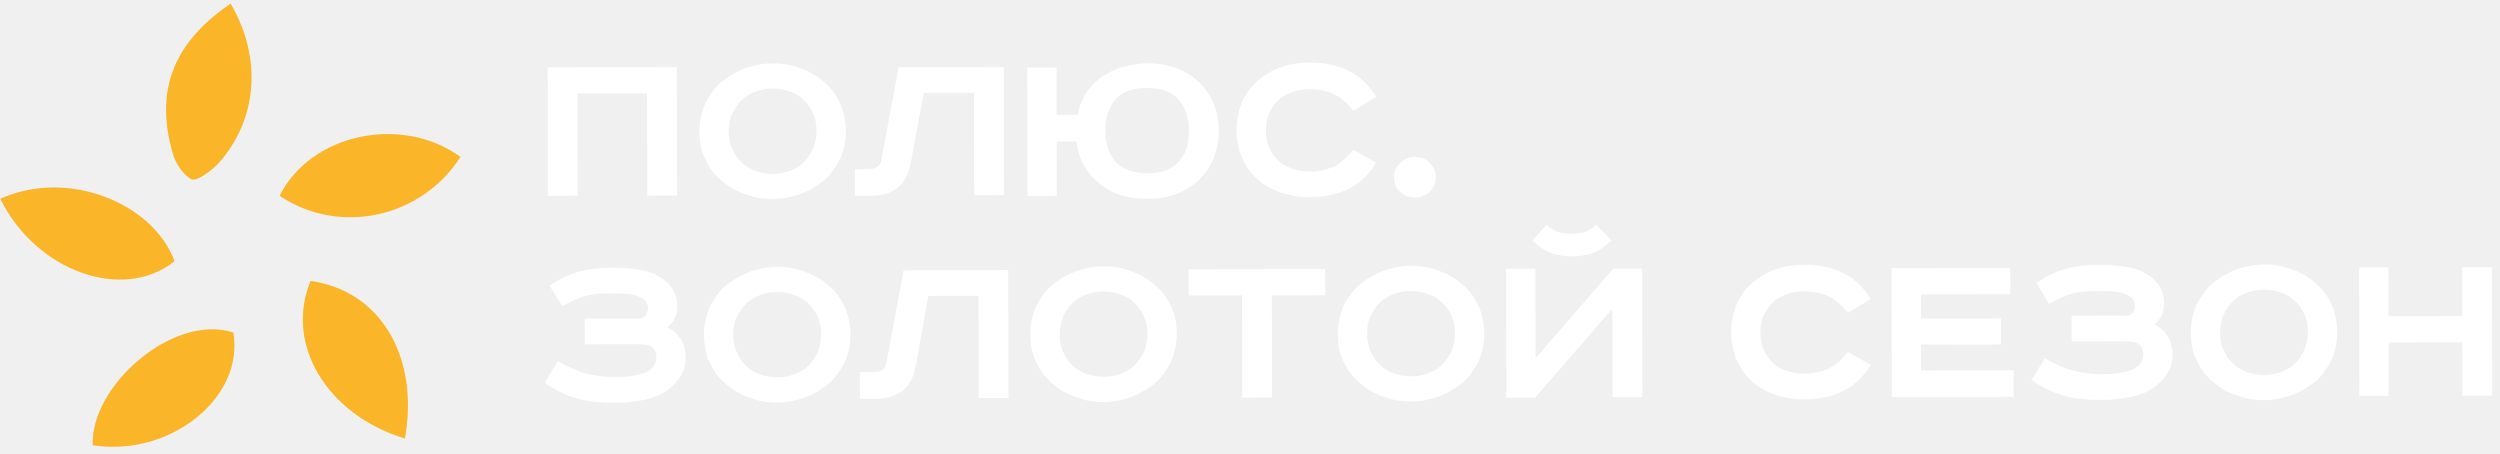
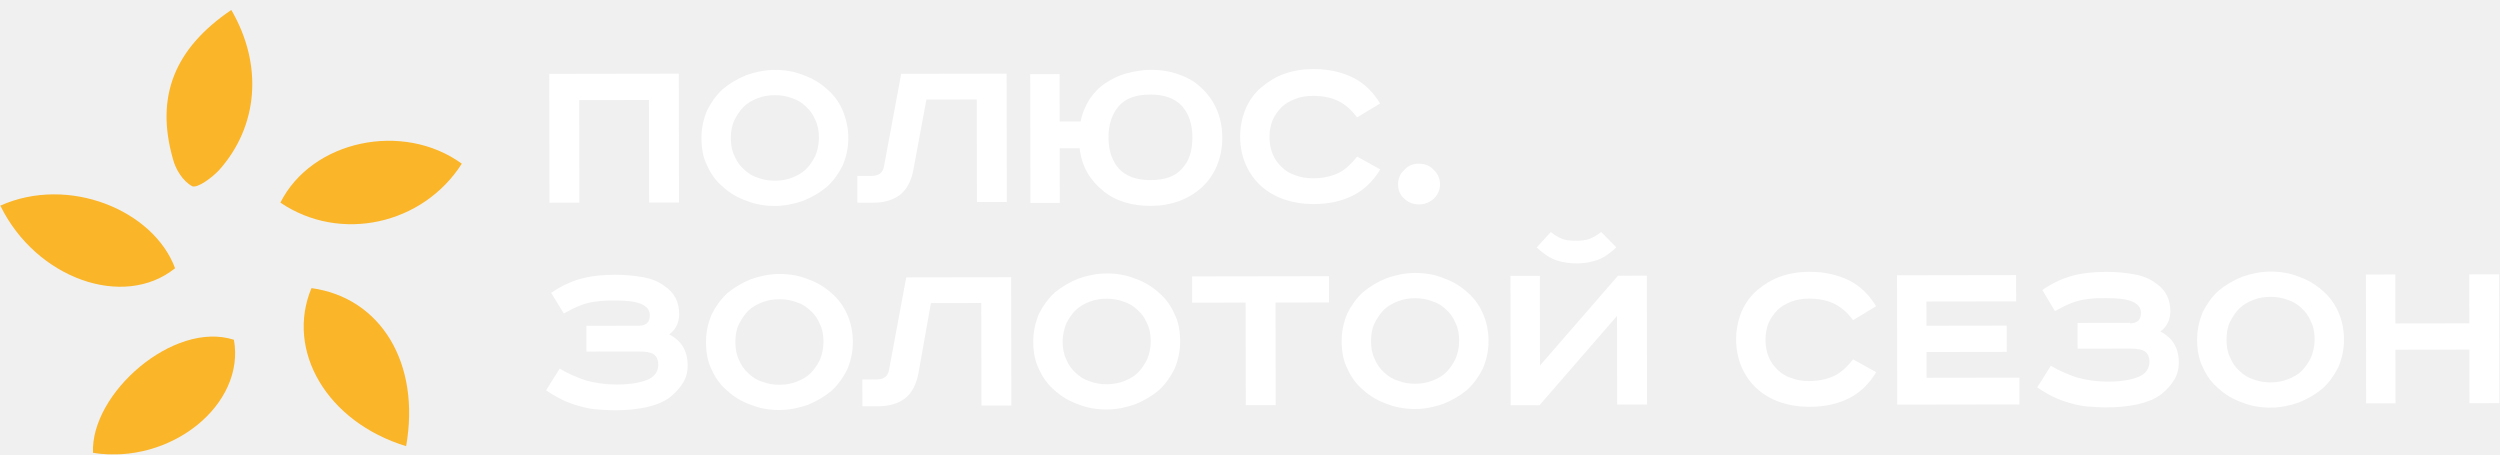
- <svg xmlns="http://www.w3.org/2000/svg" width="171" height="31" viewBox="0 0 171 31" fill="none">
-   <g clip-path="url(#clip0_121_23)">
-     <path d="M46.297 4.592L46.311 13.379L44.272 13.382L44.261 6.388L39.503 6.395L39.514 13.389L37.475 13.393L37.461 4.606L46.297 4.592Z" fill="white" />
-     <path d="M57.858 8.967C57.859 9.67 57.717 10.268 57.468 10.866C57.183 11.429 56.826 11.921 56.397 12.309C55.932 12.696 55.397 13.013 54.789 13.26C54.181 13.472 53.537 13.614 52.858 13.615C52.178 13.616 51.534 13.511 50.925 13.266C50.317 13.056 49.78 12.741 49.314 12.32C48.848 11.934 48.49 11.443 48.239 10.88C47.951 10.319 47.843 9.686 47.842 8.983C47.841 8.28 47.983 7.683 48.233 7.085C48.518 6.522 48.875 6.029 49.303 5.642C49.768 5.255 50.304 4.937 50.912 4.69C51.519 4.478 52.163 4.337 52.843 4.336C53.522 4.335 54.166 4.439 54.775 4.684C55.383 4.894 55.921 5.21 56.386 5.631C56.852 6.016 57.211 6.508 57.462 7.07C57.713 7.667 57.857 8.299 57.858 8.967ZM49.845 8.98C49.846 9.437 49.918 9.859 50.098 10.21C50.241 10.561 50.456 10.877 50.743 11.123C50.994 11.368 51.316 11.579 51.674 11.683C52.032 11.823 52.425 11.893 52.855 11.892C53.284 11.892 53.678 11.821 54.035 11.68C54.392 11.539 54.714 11.362 54.964 11.116C55.214 10.869 55.428 10.553 55.607 10.201C55.749 9.849 55.856 9.427 55.855 8.97C55.854 8.513 55.782 8.092 55.603 7.741C55.459 7.389 55.244 7.073 54.957 6.828C54.706 6.582 54.384 6.372 54.026 6.267C53.668 6.127 53.275 6.057 52.846 6.058C52.416 6.059 52.023 6.13 51.665 6.271C51.308 6.412 50.986 6.588 50.736 6.835C50.486 7.081 50.272 7.398 50.094 7.749C49.916 8.136 49.845 8.558 49.845 8.98Z" fill="white" />
-     <path d="M68.655 4.556L68.669 13.343L66.63 13.347L66.619 6.352L63.185 6.358L62.298 11.139C62.156 11.913 61.835 12.511 61.37 12.863C60.906 13.215 60.298 13.392 59.547 13.393L58.474 13.395L58.471 11.567L59.437 11.566C59.938 11.565 60.223 11.353 60.294 10.896L61.465 4.603L68.655 4.592L68.655 4.556Z" fill="white" />
-     <path d="M72.268 4.55L72.273 7.854L73.704 7.852C73.81 7.289 74.024 6.797 74.31 6.34C74.595 5.917 74.952 5.53 75.381 5.248C75.81 4.967 76.275 4.72 76.811 4.578C77.347 4.437 77.884 4.331 78.492 4.33C79.171 4.329 79.816 4.433 80.388 4.643C80.997 4.853 81.498 5.133 81.928 5.554C82.358 5.94 82.716 6.432 82.968 6.994C83.219 7.556 83.363 8.223 83.364 8.961C83.365 9.699 83.223 10.332 82.974 10.93C82.724 11.493 82.368 11.986 81.939 12.373C81.51 12.76 80.974 13.077 80.402 13.289C79.794 13.501 79.186 13.607 78.507 13.608C77.863 13.61 77.29 13.54 76.718 13.365C76.145 13.191 75.68 12.945 75.25 12.595C74.82 12.244 74.462 11.858 74.175 11.366C73.888 10.874 73.708 10.312 73.635 9.68L72.276 9.682L72.282 13.408L70.279 13.411L70.265 4.624L72.268 4.621L72.268 4.55ZM75.602 8.939C75.603 9.852 75.855 10.555 76.32 11.081C76.822 11.608 77.538 11.853 78.468 11.851C79.434 11.85 80.149 11.602 80.613 11.075C81.113 10.546 81.327 9.843 81.325 8.929C81.324 8.016 81.072 7.313 80.606 6.787C80.105 6.26 79.389 6.015 78.459 6.017C77.493 6.018 76.778 6.265 76.314 6.793C75.849 7.321 75.6 8.06 75.602 8.939Z" fill="white" />
-     <path d="M92.556 7.576C92.197 7.084 91.803 6.733 91.338 6.488C90.872 6.243 90.264 6.103 89.549 6.104C89.084 6.105 88.69 6.176 88.333 6.317C87.975 6.458 87.653 6.635 87.403 6.881C87.153 7.127 86.939 7.444 86.797 7.761C86.654 8.112 86.583 8.499 86.584 8.921C86.585 9.343 86.657 9.729 86.8 10.08C86.944 10.432 87.159 10.713 87.41 10.958C87.661 11.204 87.983 11.414 88.341 11.519C88.699 11.659 89.093 11.729 89.558 11.728C90.273 11.727 90.845 11.585 91.346 11.338C91.81 11.092 92.203 10.704 92.56 10.247L94.135 11.123C93.672 11.897 93.064 12.496 92.314 12.883C91.563 13.271 90.669 13.484 89.596 13.485C88.881 13.486 88.237 13.382 87.592 13.172C86.984 12.962 86.447 12.647 86.017 12.261C85.587 11.875 85.228 11.383 84.977 10.821C84.726 10.259 84.582 9.592 84.581 8.889C84.579 8.186 84.722 7.553 84.971 6.955C85.221 6.392 85.578 5.9 86.042 5.512C86.506 5.125 87.007 4.808 87.614 4.596C88.222 4.384 88.866 4.278 89.581 4.277C90.619 4.275 91.513 4.484 92.301 4.87C93.053 5.255 93.662 5.852 94.128 6.624L92.556 7.576Z" fill="white" />
-     <path d="M96.782 10.733C97.176 10.732 97.534 10.872 97.784 11.153C98.071 11.434 98.215 11.75 98.215 12.136C98.216 12.523 98.073 12.839 97.787 13.121C97.502 13.367 97.18 13.509 96.787 13.509C96.393 13.51 96.035 13.37 95.784 13.124C95.498 12.879 95.354 12.562 95.353 12.141C95.353 11.754 95.495 11.402 95.781 11.156C96.067 10.839 96.389 10.733 96.782 10.733Z" fill="white" />
-     <path d="M43.57 21.783C44.071 21.783 44.321 21.536 44.32 21.079C44.32 20.728 44.14 20.482 43.747 20.307C43.353 20.132 42.78 20.062 41.993 20.064C41.6 20.064 41.242 20.065 40.92 20.101C40.598 20.136 40.312 20.172 40.062 20.243C39.776 20.313 39.526 20.419 39.275 20.525C39.025 20.631 38.739 20.807 38.453 20.948L37.593 19.544C38.307 19.05 39.022 18.733 39.702 18.556C40.381 18.379 41.132 18.308 41.955 18.306C42.67 18.305 43.314 18.375 43.887 18.479C44.459 18.584 44.96 18.794 45.319 19.074C45.999 19.53 46.322 20.162 46.323 21.006C46.324 21.287 46.253 21.568 46.146 21.779C46.039 22.026 45.86 22.202 45.646 22.378C46.469 22.798 46.9 23.5 46.901 24.485C46.902 24.941 46.795 25.328 46.581 25.68C46.367 26.032 46.081 26.349 45.688 26.666C45.26 26.983 44.723 27.194 44.115 27.336C43.472 27.477 42.757 27.549 41.969 27.55C41.469 27.551 41.039 27.517 40.61 27.482C40.181 27.448 39.787 27.343 39.429 27.238C39.035 27.133 38.678 26.993 38.319 26.818C37.962 26.643 37.603 26.432 37.245 26.187L38.173 24.709C38.746 25.06 39.355 25.305 39.963 25.515C40.607 25.689 41.287 25.794 42.074 25.793C42.933 25.791 43.612 25.685 44.148 25.473C44.649 25.261 44.899 24.909 44.898 24.417C44.897 24.136 44.79 23.89 44.611 23.75C44.431 23.61 44.074 23.54 43.573 23.541L39.996 23.547L39.993 21.789L43.57 21.783Z" fill="white" />
-     <path d="M58.168 22.885C58.169 23.588 58.027 24.185 57.777 24.783C57.492 25.346 57.135 25.839 56.706 26.226C56.242 26.613 55.706 26.931 55.098 27.178C54.49 27.389 53.847 27.531 53.167 27.532C52.487 27.533 51.843 27.429 51.235 27.184C50.626 26.974 50.089 26.658 49.624 26.237C49.158 25.851 48.799 25.36 48.548 24.798C48.261 24.236 48.153 23.604 48.152 22.901C48.15 22.198 48.293 21.6 48.542 21.002C48.827 20.439 49.184 19.947 49.613 19.559C50.077 19.172 50.613 18.855 51.221 18.608C51.829 18.396 52.473 18.254 53.152 18.253C53.832 18.252 54.476 18.357 55.085 18.602C55.693 18.811 56.23 19.127 56.696 19.548C57.161 19.934 57.52 20.425 57.771 20.987C58.023 21.549 58.167 22.182 58.168 22.885ZM50.155 22.898C50.156 23.354 50.228 23.776 50.407 24.127C50.551 24.479 50.766 24.794 51.053 25.04C51.303 25.286 51.626 25.496 51.983 25.601C52.342 25.741 52.735 25.811 53.164 25.81C53.594 25.809 53.987 25.738 54.344 25.597C54.702 25.456 55.024 25.28 55.274 25.033C55.524 24.787 55.738 24.47 55.916 24.118C56.059 23.767 56.165 23.345 56.165 22.888C56.164 22.431 56.092 22.009 55.912 21.658C55.769 21.307 55.553 20.991 55.267 20.745C55.016 20.5 54.694 20.289 54.336 20.184C53.978 20.044 53.584 19.975 53.155 19.976C52.726 19.976 52.332 20.047 51.975 20.188C51.617 20.329 51.296 20.506 51.046 20.752C50.796 20.998 50.582 21.315 50.403 21.667C50.225 22.019 50.154 22.441 50.155 22.898Z" fill="white" />
-     <path d="M68.963 18.439L68.977 27.226L66.938 27.229L66.927 20.235L63.493 20.24L62.642 25.021C62.5 25.795 62.179 26.393 61.715 26.745C61.25 27.097 60.642 27.274 59.891 27.275L58.818 27.277L58.815 25.449L59.781 25.448C60.282 25.447 60.567 25.236 60.638 24.779L61.809 18.485L68.963 18.474L68.963 18.439Z" fill="white" />
-     <path d="M80.489 22.849C80.49 23.552 80.348 24.15 80.098 24.748C79.813 25.31 79.456 25.803 79.028 26.19C78.563 26.578 78.027 26.895 77.419 27.142C76.811 27.354 76.168 27.495 75.488 27.497C74.808 27.498 74.164 27.393 73.556 27.148C72.947 26.938 72.41 26.623 71.945 26.202C71.479 25.816 71.12 25.324 70.869 24.762C70.582 24.201 70.474 23.568 70.472 22.865C70.471 22.162 70.614 21.564 70.863 20.966C71.148 20.404 71.505 19.911 71.934 19.524C72.398 19.136 72.934 18.819 73.542 18.572C74.15 18.36 74.794 18.219 75.473 18.218C76.153 18.216 76.797 18.321 77.406 18.566C78.014 18.776 78.551 19.091 79.017 19.512C79.483 19.898 79.841 20.39 80.092 20.952C80.379 21.514 80.488 22.146 80.489 22.849ZM72.476 22.862C72.477 23.319 72.549 23.74 72.728 24.092C72.872 24.443 73.087 24.759 73.374 25.004C73.624 25.25 73.947 25.46 74.305 25.565C74.662 25.705 75.056 25.775 75.485 25.774C75.915 25.774 76.308 25.703 76.665 25.561C77.023 25.42 77.345 25.244 77.595 24.998C77.845 24.751 78.059 24.435 78.237 24.083C78.38 23.731 78.486 23.309 78.486 22.852C78.485 22.395 78.413 21.974 78.233 21.622C78.09 21.271 77.874 20.955 77.588 20.71C77.337 20.464 77.015 20.254 76.657 20.149C76.299 20.009 75.905 19.939 75.476 19.94C75.047 19.941 74.653 20.011 74.296 20.153C73.938 20.294 73.617 20.47 73.367 20.716C73.117 20.963 72.903 21.279 72.724 21.631C72.582 21.983 72.475 22.405 72.476 22.862Z" fill="white" />
-     <path d="M90.642 18.404L90.644 20.197L86.996 20.203L87.007 27.197L84.968 27.2L84.957 20.206L81.308 20.212L81.305 18.419L90.642 18.404Z" fill="white" />
-     <path d="M101.523 22.816C101.524 23.519 101.382 24.116 101.133 24.714C100.847 25.277 100.49 25.77 100.062 26.157C99.597 26.544 99.061 26.862 98.454 27.109C97.846 27.321 97.202 27.462 96.522 27.463C95.843 27.464 95.199 27.36 94.59 27.115C93.982 26.905 93.445 26.59 92.979 26.169C92.513 25.783 92.155 25.291 91.903 24.729C91.616 24.167 91.508 23.535 91.507 22.832C91.506 22.129 91.648 21.531 91.897 20.933C92.183 20.37 92.54 19.878 92.968 19.491C93.433 19.103 93.969 18.786 94.576 18.539C95.184 18.327 95.828 18.186 96.508 18.184C97.187 18.183 97.831 18.288 98.44 18.533C99.048 18.743 99.585 19.058 100.051 19.479C100.517 19.865 100.875 20.357 101.127 20.919C101.378 21.48 101.522 22.113 101.523 22.816ZM93.51 22.829C93.511 23.285 93.583 23.707 93.762 24.058C93.906 24.41 94.121 24.726 94.408 24.971C94.659 25.217 94.981 25.427 95.339 25.532C95.697 25.672 96.09 25.742 96.52 25.741C96.949 25.74 97.342 25.669 97.7 25.528C98.057 25.387 98.379 25.211 98.629 24.964C98.879 24.718 99.093 24.401 99.271 24.05C99.414 23.698 99.521 23.276 99.52 22.819C99.519 22.362 99.447 21.941 99.267 21.589C99.124 21.238 98.909 20.922 98.622 20.677C98.371 20.431 98.049 20.221 97.691 20.116C97.333 19.976 96.94 19.906 96.51 19.907C96.081 19.907 95.688 19.978 95.33 20.119C94.973 20.261 94.651 20.437 94.401 20.683C94.151 20.93 93.937 21.246 93.758 21.598C93.58 21.95 93.509 22.372 93.51 22.829Z" fill="white" />
-     <path d="M105.023 18.381L105.033 24.497L110.353 18.373L112.321 18.37L112.335 27.157L110.296 27.16L110.286 21.114L105.001 27.203L103.034 27.206L103.02 18.384L105.023 18.381ZM110.243 16.44C109.743 16.898 109.314 17.179 108.885 17.321C108.456 17.462 108.026 17.533 107.526 17.534C107.061 17.535 106.595 17.465 106.166 17.325C105.736 17.185 105.307 16.905 104.805 16.448L105.769 15.393C106.02 15.603 106.271 15.743 106.521 15.848C106.772 15.953 107.094 15.988 107.487 15.987C107.881 15.987 108.203 15.951 108.453 15.845C108.703 15.739 108.953 15.598 109.204 15.387L110.243 16.44Z" fill="white" />
-     <path d="M126.384 21.405C126.025 20.914 125.631 20.563 125.166 20.318C124.7 20.073 124.092 19.933 123.377 19.934C122.912 19.935 122.518 20.006 122.161 20.147C121.803 20.288 121.482 20.464 121.232 20.711C120.982 20.957 120.767 21.274 120.625 21.59C120.482 21.942 120.411 22.329 120.412 22.75C120.413 23.172 120.485 23.559 120.629 23.91C120.772 24.261 120.987 24.542 121.238 24.788C121.489 25.033 121.811 25.244 122.169 25.349C122.527 25.489 122.921 25.558 123.386 25.558C124.101 25.556 124.673 25.415 125.174 25.168C125.638 24.921 126.031 24.534 126.388 24.077L127.964 24.953C127.5 25.727 126.893 26.325 126.142 26.713C125.391 27.101 124.497 27.313 123.424 27.315C122.709 27.316 122.065 27.212 121.42 27.002C120.812 26.792 120.275 26.476 119.845 26.09C119.415 25.704 119.057 25.213 118.805 24.651C118.554 24.089 118.41 23.422 118.409 22.719C118.408 22.016 118.55 21.383 118.799 20.785C119.049 20.222 119.406 19.729 119.87 19.342C120.334 18.955 120.835 18.638 121.443 18.426C122.05 18.214 122.694 18.107 123.41 18.106C124.447 18.105 125.342 18.314 126.129 18.699C126.881 19.085 127.49 19.681 127.956 20.454L126.384 21.405Z" fill="white" />
-     <path d="M137.503 18.33L137.506 20.122L131.389 20.132L131.392 21.784L136.865 21.775L136.868 23.568L131.395 23.576L131.397 25.334L137.729 25.324L137.732 27.151L129.397 27.165L129.383 18.343L137.503 18.33Z" fill="white" />
-     <path d="M145.272 21.621C145.773 21.62 146.023 21.374 146.022 20.917C146.022 20.566 145.842 20.32 145.449 20.145C145.055 19.97 144.482 19.9 143.695 19.902C143.302 19.902 142.944 19.903 142.622 19.939C142.3 19.974 142.014 20.01 141.764 20.08C141.478 20.151 141.228 20.257 140.977 20.363C140.727 20.469 140.441 20.645 140.155 20.786L139.294 19.346C140.009 18.853 140.724 18.536 141.403 18.359C142.083 18.182 142.834 18.11 143.657 18.109C144.372 18.108 145.016 18.177 145.589 18.282C146.161 18.386 146.662 18.596 147.021 18.877C147.701 19.333 148.024 19.965 148.025 20.808C148.026 21.09 147.955 21.371 147.848 21.582C147.741 21.828 147.562 22.004 147.348 22.18C148.171 22.601 148.602 23.303 148.603 24.287C148.604 24.744 148.497 25.131 148.283 25.483C148.069 25.834 147.783 26.151 147.39 26.468C146.962 26.785 146.425 26.997 145.817 27.139C145.174 27.28 144.458 27.352 143.671 27.353C143.171 27.354 142.741 27.319 142.312 27.285C141.883 27.25 141.489 27.145 141.131 27.041C140.737 26.936 140.379 26.796 140.021 26.621C139.663 26.445 139.305 26.235 138.947 25.99L139.875 24.512C140.448 24.863 141.056 25.108 141.665 25.318C142.309 25.492 142.989 25.597 143.776 25.595C144.634 25.594 145.314 25.488 145.85 25.276C146.351 25.064 146.601 24.712 146.6 24.22C146.599 23.939 146.492 23.693 146.313 23.553C146.133 23.413 145.776 23.343 145.275 23.343L141.698 23.349L141.695 21.592L145.272 21.586L145.272 21.621Z" fill="white" />
-     <path d="M159.868 22.723C159.87 23.425 159.727 24.023 159.478 24.621C159.193 25.184 158.836 25.677 158.407 26.064C157.943 26.451 157.407 26.768 156.799 27.015C156.191 27.227 155.547 27.369 154.868 27.37C154.188 27.371 153.544 27.267 152.935 27.022C152.327 26.812 151.79 26.496 151.324 26.075C150.858 25.689 150.5 25.198 150.249 24.636C149.962 24.074 149.853 23.442 149.852 22.739C149.851 22.036 149.993 21.438 150.243 20.84C150.528 20.277 150.885 19.785 151.313 19.397C151.778 19.01 152.314 18.693 152.922 18.446C153.53 18.234 154.173 18.092 154.853 18.091C155.533 18.09 156.177 18.195 156.785 18.439C157.394 18.649 157.931 18.965 158.396 19.386C158.862 19.772 159.221 20.263 159.472 20.825C159.723 21.387 159.867 22.02 159.868 22.723ZM151.855 22.735C151.856 23.192 151.928 23.614 152.108 23.965C152.251 24.316 152.467 24.632 152.753 24.878C153.004 25.124 153.326 25.334 153.684 25.439C154.042 25.579 154.436 25.648 154.865 25.648C155.294 25.647 155.688 25.576 156.045 25.435C156.403 25.294 156.724 25.118 156.974 24.871C157.224 24.625 157.438 24.308 157.617 23.956C157.759 23.605 157.866 23.183 157.865 22.726C157.864 22.269 157.792 21.847 157.613 21.496C157.469 21.145 157.254 20.829 156.967 20.583C156.717 20.338 156.394 20.127 156.036 20.022C155.679 19.882 155.285 19.813 154.856 19.813C154.426 19.814 154.033 19.885 153.675 20.026C153.318 20.167 152.996 20.343 152.746 20.59C152.496 20.836 152.282 21.153 152.104 21.505C151.926 21.857 151.855 22.278 151.855 22.735Z" fill="white" />
-     <path d="M163.368 18.288L163.373 21.627L168.417 21.619L168.412 18.28L170.451 18.277L170.465 27.064L168.426 27.067L168.42 23.412L163.376 23.42L163.382 27.075L161.378 27.078L161.364 18.291L163.368 18.288Z" fill="white" />
-     <path d="M27.7 29.998C22.296 28.355 19.462 23.474 21.244 19.218C26.003 19.878 28.693 24.373 27.7 29.998Z" fill="#FAB529" />
-     <path d="M15.776 0.247C17.964 4.004 17.613 8.187 14.935 11.179C14.435 11.707 13.47 12.412 13.112 12.271C12.467 11.921 11.965 11.114 11.785 10.376C10.598 6.16 11.881 2.889 15.776 0.247Z" fill="#FAB529" />
-     <path d="M6.344 30.454C6.159 26.412 11.839 21.412 15.955 22.741C16.749 27.169 11.64 31.289 6.344 30.454Z" fill="#FAB529" />
-     <path d="M19.124 13.387C21.264 9.131 27.486 7.82 31.497 10.731C28.857 14.883 23.206 16.157 19.124 13.387Z" fill="#FAB529" />
-     <path d="M0.022 13.593C4.669 11.512 10.468 13.893 11.941 17.862C8.44 20.679 2.462 18.58 0.022 13.593Z" fill="#FAB529" />
+ <svg xmlns="http://www.w3.org/2000/svg" width="242" height="44" viewBox="0 0 242 44" fill="none">
+   <g clip-path="url(#clip0_96_29)">
+     <path d="M65.709 7.131L65.728 19.602L62.834 19.607L62.819 9.68L56.066 9.69L56.082 19.617L53.188 19.622L53.168 7.151L65.709 7.131Z" fill="white" />
+     <path d="M82.117 13.34C82.119 14.338 81.917 15.186 81.563 16.035C81.158 16.834 80.651 17.533 80.043 18.083C79.384 18.632 78.623 19.083 77.76 19.433C76.898 19.734 75.984 19.935 75.02 19.936C74.055 19.938 73.141 19.79 72.277 19.442C71.414 19.144 70.651 18.696 69.99 18.099C69.329 17.551 68.821 16.853 68.464 16.056C68.056 15.258 67.903 14.361 67.901 13.363C67.9 12.365 68.101 11.517 68.455 10.668C68.86 9.87 69.367 9.17 69.975 8.621C70.634 8.071 71.395 7.621 72.258 7.27C73.12 6.97 74.034 6.769 74.999 6.767C75.963 6.765 76.877 6.914 77.741 7.261C78.605 7.559 79.367 8.007 80.028 8.605C80.689 9.152 81.198 9.85 81.554 10.648C81.911 11.495 82.116 12.393 82.117 13.34ZM70.744 13.358C70.745 14.007 70.848 14.605 71.103 15.104C71.306 15.602 71.612 16.051 72.019 16.399C72.374 16.748 72.832 17.047 73.34 17.195C73.848 17.394 74.406 17.493 75.016 17.492C75.625 17.491 76.183 17.39 76.691 17.19C77.198 16.99 77.655 16.74 78.01 16.39C78.364 16.04 78.668 15.591 78.921 15.091C79.124 14.592 79.275 13.993 79.274 13.345C79.273 12.696 79.17 12.098 78.916 11.6C78.712 11.101 78.406 10.652 78 10.304C77.644 9.955 77.186 9.657 76.678 9.508C76.17 9.309 75.612 9.21 75.002 9.211C74.393 9.212 73.835 9.313 73.328 9.513C72.82 9.714 72.364 9.964 72.009 10.313C71.654 10.663 71.35 11.113 71.097 11.612C70.844 12.161 70.743 12.76 70.744 13.358Z" fill="white" />
+     <path d="M97.441 7.08L97.46 19.551L94.567 19.556L94.551 9.629L89.677 9.637L88.418 16.423C88.217 17.521 87.761 18.37 87.102 18.87C86.443 19.369 85.58 19.62 84.514 19.622L82.991 19.624L82.987 17.03L84.357 17.028C85.068 17.027 85.474 16.727 85.574 16.078L87.236 7.147L97.441 7.13L97.441 7.08Z" fill="white" />
+     <path d="M102.568 7.072L102.576 11.761L104.607 11.758C104.758 10.96 105.061 10.261 105.466 9.612C105.872 9.012 106.378 8.463 106.987 8.063C107.596 7.663 108.255 7.312 109.016 7.112C109.778 6.911 110.539 6.76 111.402 6.759C112.367 6.757 113.281 6.905 114.094 7.203C114.957 7.501 115.669 7.899 116.279 8.497C116.889 9.045 117.398 9.742 117.754 10.54C118.111 11.337 118.316 12.285 118.317 13.332C118.319 14.38 118.117 15.278 117.763 16.127C117.409 16.925 116.903 17.625 116.294 18.174C115.686 18.724 114.925 19.174 114.113 19.475C113.251 19.776 112.388 19.927 111.423 19.928C110.509 19.93 109.697 19.831 108.884 19.583C108.071 19.335 107.411 18.987 106.801 18.489C106.19 17.991 105.682 17.443 105.275 16.745C104.867 16.048 104.612 15.25 104.509 14.352L102.58 14.355L102.588 19.643L99.745 19.647L99.725 7.176L102.568 7.172L102.568 7.072ZM107.3 13.3C107.302 14.597 107.659 15.594 108.32 16.341C109.032 17.088 110.048 17.436 111.368 17.434C112.739 17.432 113.754 17.081 114.413 16.332C115.122 15.582 115.425 14.584 115.423 13.287C115.421 11.99 115.064 10.993 114.403 10.246C113.691 9.499 112.675 9.151 111.355 9.153C109.984 9.155 108.969 9.506 108.311 10.255C107.652 11.005 107.298 12.053 107.3 13.3Z" fill="white" />
+     <path d="M131.363 11.366C130.854 10.668 130.295 10.17 129.634 9.822C128.973 9.474 128.11 9.276 127.095 9.278C126.435 9.279 125.876 9.379 125.369 9.58C124.861 9.78 124.405 10.03 124.05 10.38C123.695 10.73 123.391 11.179 123.189 11.628C122.987 12.127 122.886 12.676 122.887 13.275C122.888 13.874 122.99 14.422 123.194 14.921C123.398 15.419 123.703 15.818 124.059 16.166C124.415 16.515 124.873 16.814 125.381 16.962C125.889 17.161 126.447 17.26 127.107 17.259C128.123 17.257 128.935 17.056 129.645 16.706C130.304 16.356 130.862 15.806 131.369 15.157L133.605 16.401C132.946 17.499 132.085 18.349 131.019 18.899C129.954 19.449 128.685 19.751 127.162 19.753C126.147 19.755 125.233 19.607 124.318 19.309C123.455 19.011 122.692 18.563 122.082 18.015C121.472 17.468 120.963 16.77 120.606 15.972C120.25 15.175 120.045 14.227 120.044 13.23C120.042 12.232 120.244 11.334 120.598 10.485C120.952 9.686 121.458 8.987 122.118 8.437C122.777 7.888 123.487 7.438 124.349 7.137C125.212 6.836 126.126 6.685 127.141 6.683C128.614 6.681 129.883 6.978 131.001 7.525C132.068 8.072 132.933 8.919 133.594 10.015L131.363 11.366Z" fill="white" />
+     <path d="M137.361 15.846C137.919 15.845 138.427 16.044 138.783 16.442C139.19 16.841 139.394 17.289 139.395 17.838C139.396 18.387 139.193 18.836 138.788 19.236C138.382 19.586 137.926 19.786 137.367 19.787C136.809 19.788 136.301 19.589 135.945 19.24C135.538 18.892 135.334 18.443 135.333 17.845C135.332 17.296 135.535 16.797 135.94 16.447C136.346 15.997 136.802 15.847 137.361 15.846Z" fill="white" />
+     <path d="M61.838 31.531C62.549 31.529 62.904 31.18 62.903 30.531C62.902 30.032 62.648 29.684 62.089 29.435C61.53 29.187 60.717 29.088 59.6 29.09C59.042 29.091 58.534 29.092 58.077 29.142C57.62 29.193 57.214 29.243 56.859 29.344C56.453 29.444 56.098 29.594 55.743 29.744C55.388 29.895 54.982 30.145 54.576 30.345L53.354 28.352C54.369 27.652 55.383 27.201 56.347 26.95C57.312 26.699 58.378 26.598 59.546 26.596C60.561 26.594 61.475 26.692 62.288 26.841C63.1 26.989 63.812 27.287 64.32 27.686C65.285 28.332 65.744 29.23 65.746 30.427C65.746 30.826 65.645 31.225 65.494 31.525C65.342 31.874 65.088 32.124 64.784 32.374C65.953 32.971 66.564 33.967 66.566 35.364C66.567 36.013 66.416 36.562 66.112 37.061C65.808 37.56 65.403 38.01 64.845 38.46C64.236 38.91 63.475 39.21 62.612 39.411C61.699 39.612 60.684 39.713 59.566 39.715C58.856 39.716 58.246 39.667 57.637 39.618C57.028 39.57 56.469 39.421 55.961 39.272C55.402 39.123 54.894 38.925 54.386 38.676C53.878 38.427 53.37 38.129 52.862 37.78L54.178 35.683C54.991 36.181 55.855 36.529 56.719 36.827C57.633 37.075 58.598 37.223 59.715 37.221C60.933 37.219 61.898 37.068 62.659 36.767C63.369 36.467 63.724 35.967 63.723 35.269C63.722 34.87 63.569 34.521 63.315 34.322C63.061 34.123 62.553 34.024 61.842 34.025L56.765 34.033L56.761 31.539L61.838 31.531Z" fill="white" />
+     <path d="M82.557 33.094C82.558 34.091 82.356 34.94 82.002 35.788C81.597 36.587 81.091 37.286 80.483 37.836C79.823 38.386 79.062 38.836 78.2 39.187C77.337 39.487 76.424 39.688 75.459 39.69C74.494 39.691 73.58 39.543 72.717 39.195C71.853 38.897 71.091 38.45 70.43 37.852C69.769 37.304 69.26 36.607 68.903 35.809C68.496 35.012 68.342 34.114 68.341 33.116C68.339 32.119 68.541 31.27 68.895 30.422C69.3 29.623 69.806 28.924 70.415 28.374C71.074 27.824 71.835 27.374 72.697 27.024C73.56 26.723 74.473 26.522 75.438 26.52C76.403 26.519 77.317 26.667 78.18 27.015C79.044 27.313 79.806 27.761 80.467 28.358C81.128 28.906 81.637 29.603 81.994 30.401C82.35 31.198 82.555 32.096 82.557 33.094ZM71.184 33.112C71.185 33.76 71.287 34.359 71.542 34.857C71.746 35.356 72.051 35.804 72.458 36.153C72.814 36.501 73.271 36.8 73.779 36.949C74.287 37.148 74.846 37.246 75.455 37.245C76.064 37.245 76.623 37.144 77.13 36.944C77.638 36.743 78.094 36.493 78.449 36.143C78.804 35.794 79.108 35.344 79.361 34.845C79.563 34.346 79.714 33.747 79.713 33.098C79.712 32.45 79.61 31.851 79.355 31.353C79.151 30.854 78.846 30.406 78.439 30.057C78.083 29.709 77.626 29.41 77.118 29.261C76.61 29.063 76.051 28.964 75.442 28.965C74.833 28.966 74.274 29.066 73.767 29.267C73.26 29.467 72.803 29.717 72.448 30.067C72.093 30.417 71.79 30.866 71.536 31.365C71.283 31.865 71.183 32.463 71.184 33.112Z" fill="white" />
+     <path d="M97.878 26.784L97.898 39.255L95.004 39.259L94.988 29.332L90.114 29.34L88.906 36.126C88.705 37.224 88.249 38.073 87.59 38.573C86.931 39.073 86.068 39.323 85.002 39.325L83.479 39.328L83.475 36.733L84.846 36.731C85.556 36.73 85.962 36.43 86.063 35.782L87.724 26.85L97.878 26.834L97.878 26.784Z" fill="white" />
+     <path d="M114.236 33.043C114.238 34.041 114.036 34.889 113.682 35.738C113.277 36.536 112.771 37.236 112.162 37.785C111.503 38.335 110.742 38.785 109.88 39.136C109.017 39.436 108.103 39.637 107.139 39.639C106.174 39.641 105.26 39.492 104.396 39.145C103.533 38.847 102.77 38.399 102.109 37.801C101.449 37.254 100.94 36.556 100.583 35.758C100.176 34.961 100.022 34.063 100.02 33.066C100.019 32.068 100.22 31.22 100.574 30.371C100.979 29.572 101.486 28.873 102.094 28.323C102.753 27.774 103.514 27.323 104.377 26.973C105.24 26.672 106.153 26.471 107.118 26.47C108.082 26.468 108.997 26.616 109.86 26.964C110.724 27.262 111.486 27.71 112.147 28.307C112.808 28.855 113.317 29.552 113.673 30.35C114.081 31.148 114.235 32.045 114.236 33.043ZM102.863 33.061C102.865 33.71 102.967 34.308 103.222 34.806C103.426 35.305 103.731 35.754 104.138 36.102C104.494 36.451 104.951 36.749 105.459 36.898C105.967 37.097 106.526 37.196 107.135 37.195C107.744 37.194 108.302 37.093 108.81 36.893C109.317 36.692 109.774 36.442 110.129 36.092C110.483 35.743 110.787 35.293 111.04 34.794C111.243 34.295 111.394 33.696 111.393 33.047C111.392 32.399 111.29 31.801 111.035 31.302C110.831 30.804 110.526 30.355 110.119 30.007C109.763 29.658 109.306 29.359 108.798 29.211C108.29 29.012 107.731 28.913 107.122 28.914C106.512 28.915 105.954 29.016 105.447 29.216C104.939 29.416 104.483 29.666 104.128 30.016C103.773 30.366 103.469 30.815 103.216 31.315C103.014 31.814 102.862 32.413 102.863 33.061Z" fill="white" />
+     <path d="M128.646 26.735L128.65 29.279L123.471 29.287L123.487 39.214L120.593 39.219L120.577 29.292L115.399 29.3L115.395 26.756L128.646 26.735Z" fill="white" />
+     <path d="M144.09 32.996C144.091 33.993 143.89 34.842 143.536 35.69C143.131 36.489 142.624 37.188 142.016 37.738C141.357 38.288 140.596 38.738 139.733 39.088C138.871 39.389 137.957 39.59 136.992 39.592C136.028 39.593 135.114 39.445 134.25 39.097C133.386 38.799 132.624 38.352 131.963 37.754C131.302 37.206 130.793 36.509 130.437 35.711C130.029 34.914 129.875 34.016 129.874 33.018C129.872 32.021 130.074 31.172 130.428 30.324C130.833 29.525 131.339 28.826 131.948 28.276C132.607 27.726 133.368 27.276 134.23 26.925C135.093 26.625 136.007 26.424 136.971 26.422C137.936 26.421 138.85 26.569 139.714 26.917C140.577 27.215 141.34 27.662 142.001 28.26C142.661 28.808 143.17 29.505 143.527 30.303C143.884 31.1 144.088 31.998 144.09 32.996ZM132.717 33.014C132.718 33.662 132.821 34.261 133.075 34.759C133.279 35.258 133.584 35.706 133.991 36.055C134.347 36.403 134.804 36.702 135.312 36.851C135.82 37.049 136.379 37.148 136.988 37.147C137.598 37.146 138.156 37.046 138.663 36.845C139.171 36.645 139.627 36.395 139.982 36.045C140.337 35.695 140.641 35.246 140.894 34.747C141.096 34.248 141.248 33.649 141.247 33C141.246 32.352 141.143 31.753 140.888 31.255C140.685 30.756 140.379 30.308 139.972 29.959C139.616 29.611 139.159 29.312 138.651 29.163C138.143 28.965 137.584 28.866 136.975 28.867C136.366 28.867 135.808 28.968 135.3 29.169C134.793 29.369 134.336 29.619 133.981 29.969C133.627 30.319 133.323 30.768 133.07 31.267C132.817 31.767 132.716 32.365 132.717 33.014Z" fill="white" />
+     <path d="M149.057 26.702L149.071 35.382L156.622 26.69L159.414 26.685L159.434 39.156L156.54 39.161L156.527 30.581L149.026 39.223L146.234 39.227L146.214 26.706L149.057 26.702ZM156.465 23.947C155.755 24.596 155.147 24.996 154.538 25.197C153.929 25.397 153.32 25.498 152.609 25.499C151.949 25.5 151.289 25.401 150.679 25.203C150.07 25.004 149.46 24.606 148.748 23.959L150.116 22.46C150.472 22.759 150.828 22.958 151.184 23.107C151.539 23.256 151.996 23.305 152.555 23.304C153.113 23.303 153.57 23.253 153.925 23.102C154.28 22.952 154.636 22.752 154.99 22.452L156.465 23.947Z" fill="white" />
+     <path d="M179.374 30.994C178.866 30.296 178.306 29.798 177.646 29.45C176.985 29.102 176.122 28.904 175.106 28.905C174.446 28.907 173.888 29.007 173.381 29.207C172.873 29.408 172.417 29.658 172.062 30.008C171.707 30.358 171.403 30.807 171.201 31.256C170.998 31.755 170.898 32.304 170.899 32.903C170.9 33.502 171.002 34.05 171.206 34.549C171.41 35.047 171.715 35.446 172.071 35.794C172.427 36.143 172.884 36.441 173.392 36.59C173.9 36.789 174.459 36.888 175.119 36.887C176.134 36.885 176.946 36.684 177.657 36.334C178.316 35.984 178.874 35.434 179.38 34.785L181.616 36.029C180.958 37.127 180.096 37.976 179.031 38.527C177.966 39.077 176.697 39.379 175.174 39.381C174.158 39.383 173.244 39.234 172.33 38.937C171.466 38.639 170.704 38.191 170.094 37.643C169.484 37.095 168.975 36.398 168.618 35.6C168.262 34.803 168.057 33.855 168.055 32.858C168.054 31.86 168.255 30.962 168.609 30.113C168.964 29.314 169.47 28.615 170.129 28.065C170.788 27.516 171.499 27.066 172.361 26.765C173.224 26.464 174.137 26.313 175.153 26.311C176.625 26.309 177.895 26.606 179.013 27.153C180.08 27.7 180.944 28.547 181.606 29.643L179.374 30.994Z" fill="white" />
+     <path d="M195.156 26.629L195.16 29.173L186.478 29.186L186.482 31.531L194.25 31.519L194.254 34.063L186.486 34.075L186.49 36.569L195.476 36.555L195.481 39.149L183.651 39.168L183.631 26.647L195.156 26.629Z" fill="white" />
+     <path d="M206.182 31.3C206.893 31.299 207.248 30.949 207.247 30.301C207.246 29.802 206.991 29.453 206.433 29.205C205.874 28.956 205.061 28.858 203.944 28.86C203.386 28.86 202.878 28.861 202.421 28.912C201.964 28.962 201.558 29.013 201.203 29.113C200.797 29.214 200.442 29.364 200.087 29.514C199.731 29.664 199.326 29.914 198.92 30.115L197.698 28.071C198.712 27.371 199.727 26.921 200.691 26.67C201.656 26.419 202.722 26.317 203.889 26.316C204.905 26.314 205.819 26.412 206.631 26.561C207.444 26.709 208.155 27.007 208.664 27.405C209.629 28.052 210.088 28.949 210.09 30.147C210.09 30.546 209.989 30.945 209.837 31.244C209.686 31.594 209.432 31.844 209.128 32.094C210.297 32.69 210.908 33.687 210.91 35.084C210.911 35.732 210.759 36.281 210.456 36.781C210.152 37.28 209.746 37.73 209.188 38.179C208.58 38.629 207.819 38.93 206.956 39.131C206.042 39.332 205.027 39.433 203.91 39.435C203.199 39.436 202.59 39.387 201.981 39.338C201.371 39.289 200.813 39.141 200.305 38.992C199.746 38.843 199.238 38.644 198.73 38.396C198.222 38.147 197.714 37.849 197.205 37.5L198.522 35.403C199.335 35.901 200.199 36.248 201.062 36.546C201.977 36.794 202.942 36.942 204.059 36.941C205.277 36.939 206.242 36.787 207.003 36.487C207.713 36.186 208.068 35.687 208.066 34.989C208.066 34.59 207.913 34.241 207.659 34.041C207.405 33.842 206.897 33.743 206.186 33.745L201.109 33.753L201.105 31.258L206.182 31.25L206.182 31.3Z" fill="white" />
+     <path d="M226.898 32.863C226.9 33.861 226.698 34.709 226.344 35.558C225.939 36.357 225.433 37.056 224.824 37.606C224.165 38.155 223.404 38.605 222.542 38.956C221.679 39.257 220.766 39.458 219.801 39.459C218.836 39.461 217.922 39.313 217.058 38.965C216.195 38.667 215.433 38.219 214.772 37.622C214.111 37.074 213.602 36.376 213.245 35.579C212.838 34.781 212.684 33.884 212.682 32.886C212.681 31.888 212.883 31.04 213.237 30.191C213.641 29.392 214.148 28.693 214.756 28.144C215.416 27.594 216.176 27.144 217.039 26.793C217.902 26.492 218.815 26.291 219.78 26.29C220.745 26.288 221.659 26.437 222.522 26.784C223.386 27.082 224.148 27.53 224.809 28.128C225.47 28.675 225.979 29.373 226.336 30.17C226.692 30.968 226.897 31.866 226.898 32.863ZM215.526 32.881C215.527 33.53 215.629 34.128 215.884 34.627C216.088 35.125 216.393 35.574 216.8 35.922C217.156 36.271 217.613 36.569 218.121 36.718C218.629 36.917 219.188 37.016 219.797 37.015C220.406 37.014 220.965 36.913 221.472 36.713C221.979 36.513 222.436 36.263 222.791 35.913C223.146 35.563 223.449 35.114 223.703 34.614C223.905 34.115 224.056 33.516 224.055 32.868C224.054 32.219 223.952 31.621 223.697 31.122C223.493 30.624 223.188 30.175 222.781 29.827C222.425 29.478 221.968 29.18 221.46 29.031C220.952 28.832 220.393 28.733 219.784 28.734C219.175 28.735 218.616 28.836 218.109 29.036C217.601 29.237 217.145 29.487 216.79 29.837C216.435 30.186 216.131 30.636 215.878 31.135C215.625 31.634 215.525 32.233 215.526 32.881Z" fill="white" />
+     <path d="M231.865 26.57L231.872 31.309L239.031 31.298L239.023 26.559L241.917 26.554L241.937 39.025L239.043 39.03L239.035 33.842L231.876 33.853L231.885 39.041L229.041 39.046L229.021 26.575L231.865 26.57Z" fill="white" />
+     <path d="M39.314 43.189C31.644 40.857 27.622 33.929 30.151 27.889C36.905 28.826 40.723 35.206 39.314 43.189Z" fill="#FAB529" />
+     <path d="M22.39 0.964C25.496 6.297 24.997 12.234 21.196 16.48C20.487 17.229 19.117 18.229 18.61 18.03C17.695 17.533 16.982 16.387 16.727 15.34C15.042 9.356 16.862 4.714 22.39 0.964Z" fill="#FAB529" />
+     <path d="M9.004 43.836C8.741 38.1 16.803 31.004 22.644 32.89C23.771 39.173 16.52 45.022 9.004 43.836Z" fill="#FAB529" />
+     <path d="M27.142 19.613C30.179 13.573 39.01 11.713 44.703 15.844C40.956 21.736 32.937 23.545 27.142 19.613Z" fill="#FAB529" />
+     <path d="M0.031 19.906C6.627 16.952 14.857 20.331 16.948 25.965C11.978 29.963 3.495 26.984 0.031 19.906Z" fill="#FAB529" />
  </g>
  <defs>
-     <clipPath id="clip0_121_23">
-       <rect width="170.421" height="30.297" fill="white" transform="translate(0 0.271973) rotate(-0.091427)" />
+     <clipPath id="clip0_96_29">
+       <rect width="241.875" height="43" fill="white" transform="translate(0 1) rotate(-0.091427)" />
    </clipPath>
  </defs>
</svg>
